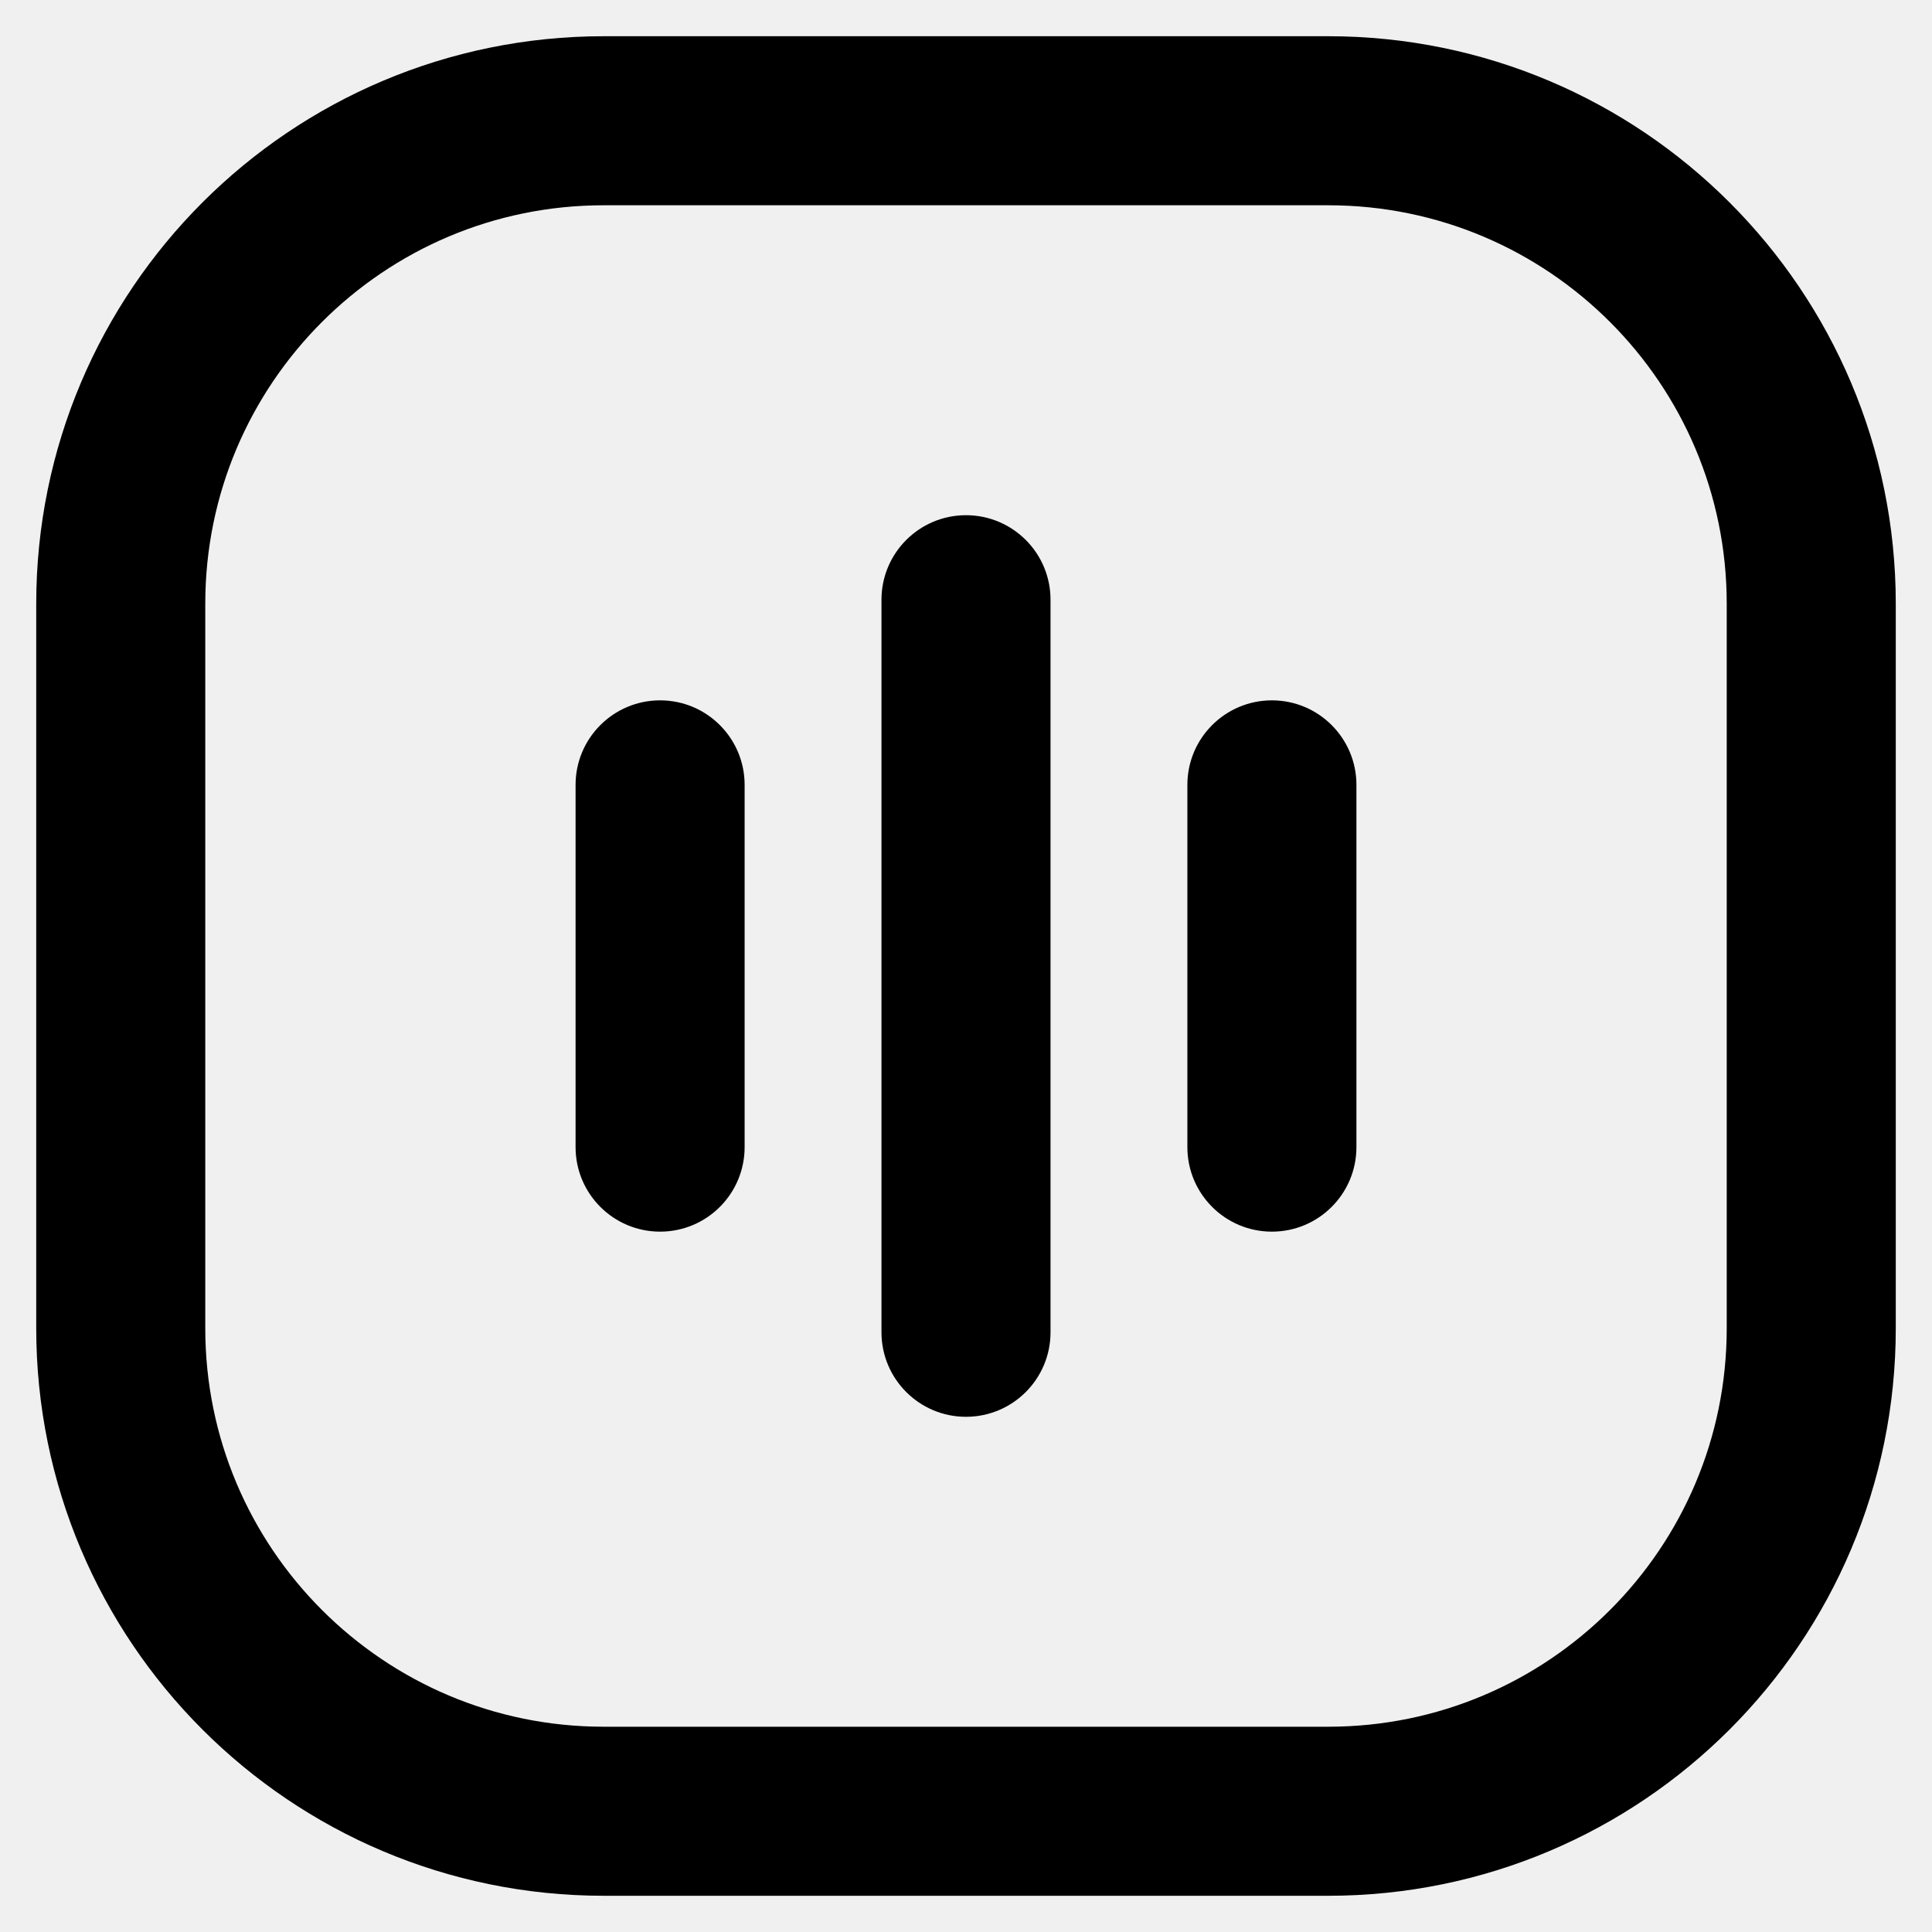
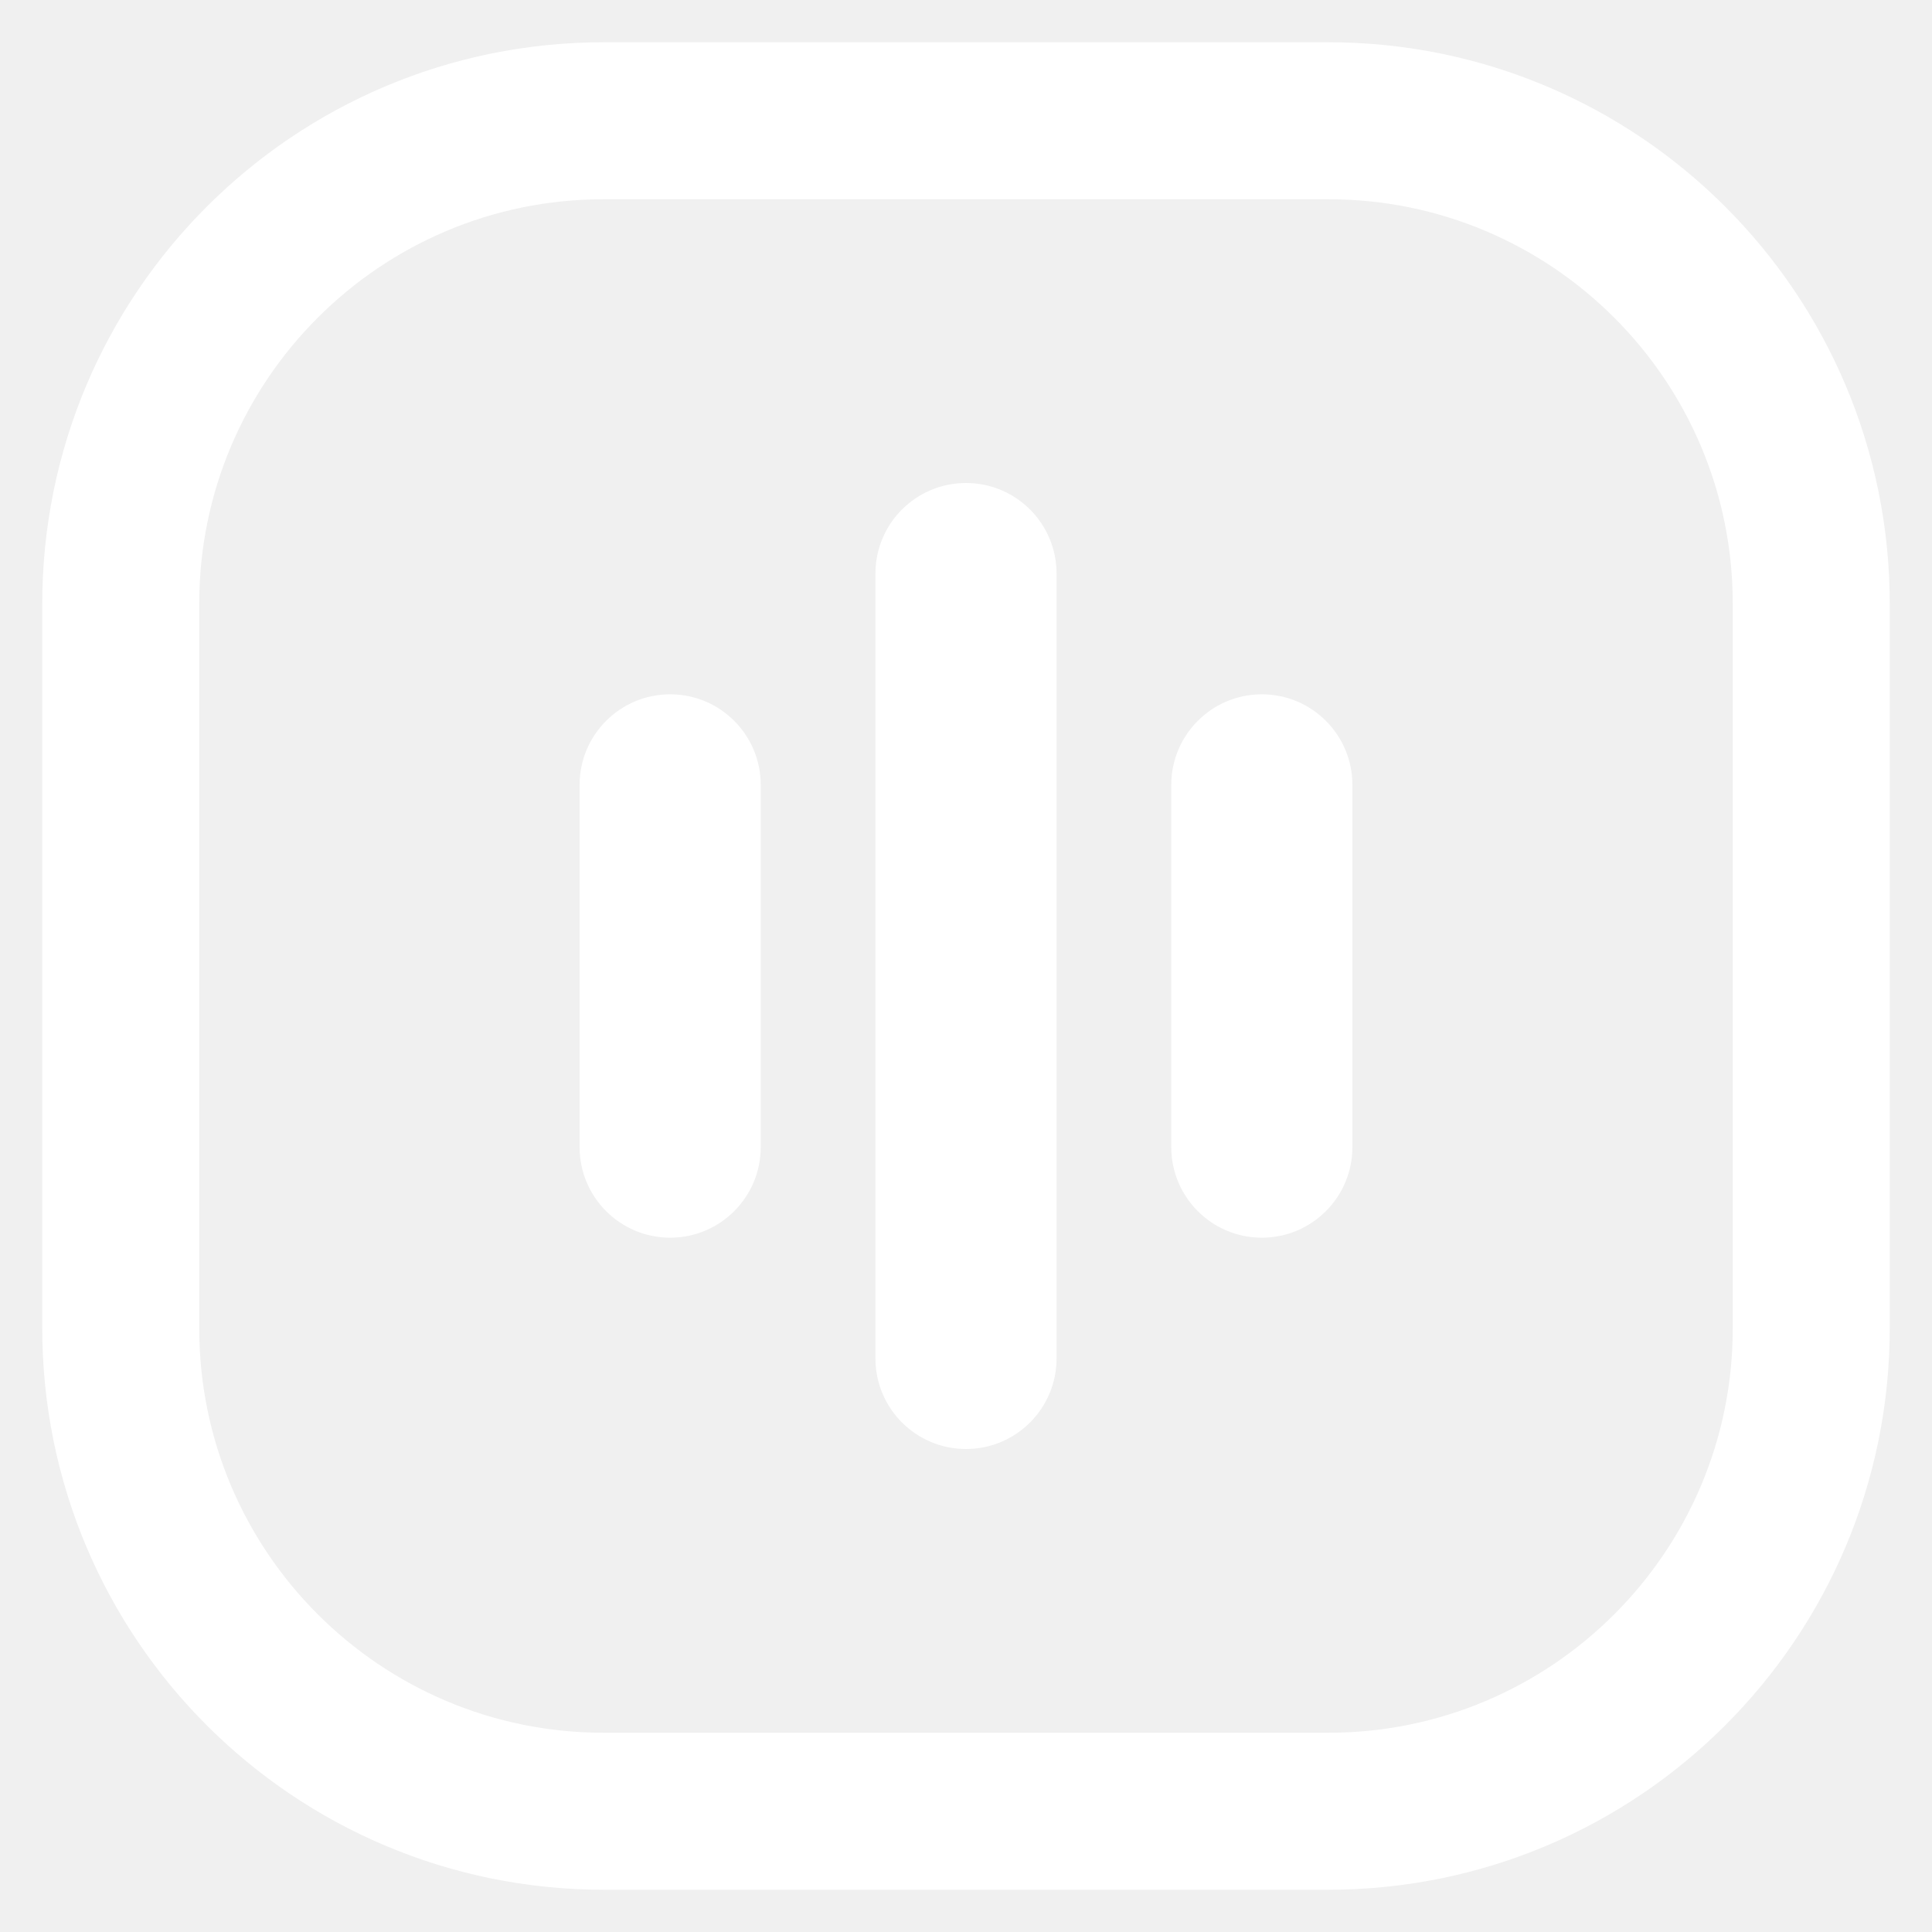
- <svg xmlns="http://www.w3.org/2000/svg" width="24" height="24" viewBox="0 0 24 24" fill="none">
-   <rect x="1.5" y="1.5" width="21" height="21" rx="6" stroke="currentColor" stroke-width="2.1" stroke-linecap="round" stroke-linejoin="round" />
-   <rect x="7.15" y="8.7" width="2.1" height="6.6" rx="1.05" fill="currentColor" />
-   <rect x="10.95" y="6.4" width="2.1" height="11.2" rx="1.05" fill="currentColor" />
-   <rect x="14.75" y="8.7" width="2.1" height="6.6" rx="1.05" fill="currentColor" />
+ <svg xmlns="http://www.w3.org/2000/svg" width="32" height="32" viewBox="0 0 32 32">
+   <rect x="2" y="2" width="28" height="28" rx="8" fill="none" stroke="#ffffff" stroke-width="2.6" />
+   <rect x="9.6" y="11.5" width="3" height="9" rx="1.5" fill="#ffffff" />
+   <rect x="14.5" y="8" width="3" height="16" rx="1.5" fill="#ffffff" />
+   <rect x="19.4" y="11.5" width="3" height="9" rx="1.5" fill="#ffffff" />
</svg>
